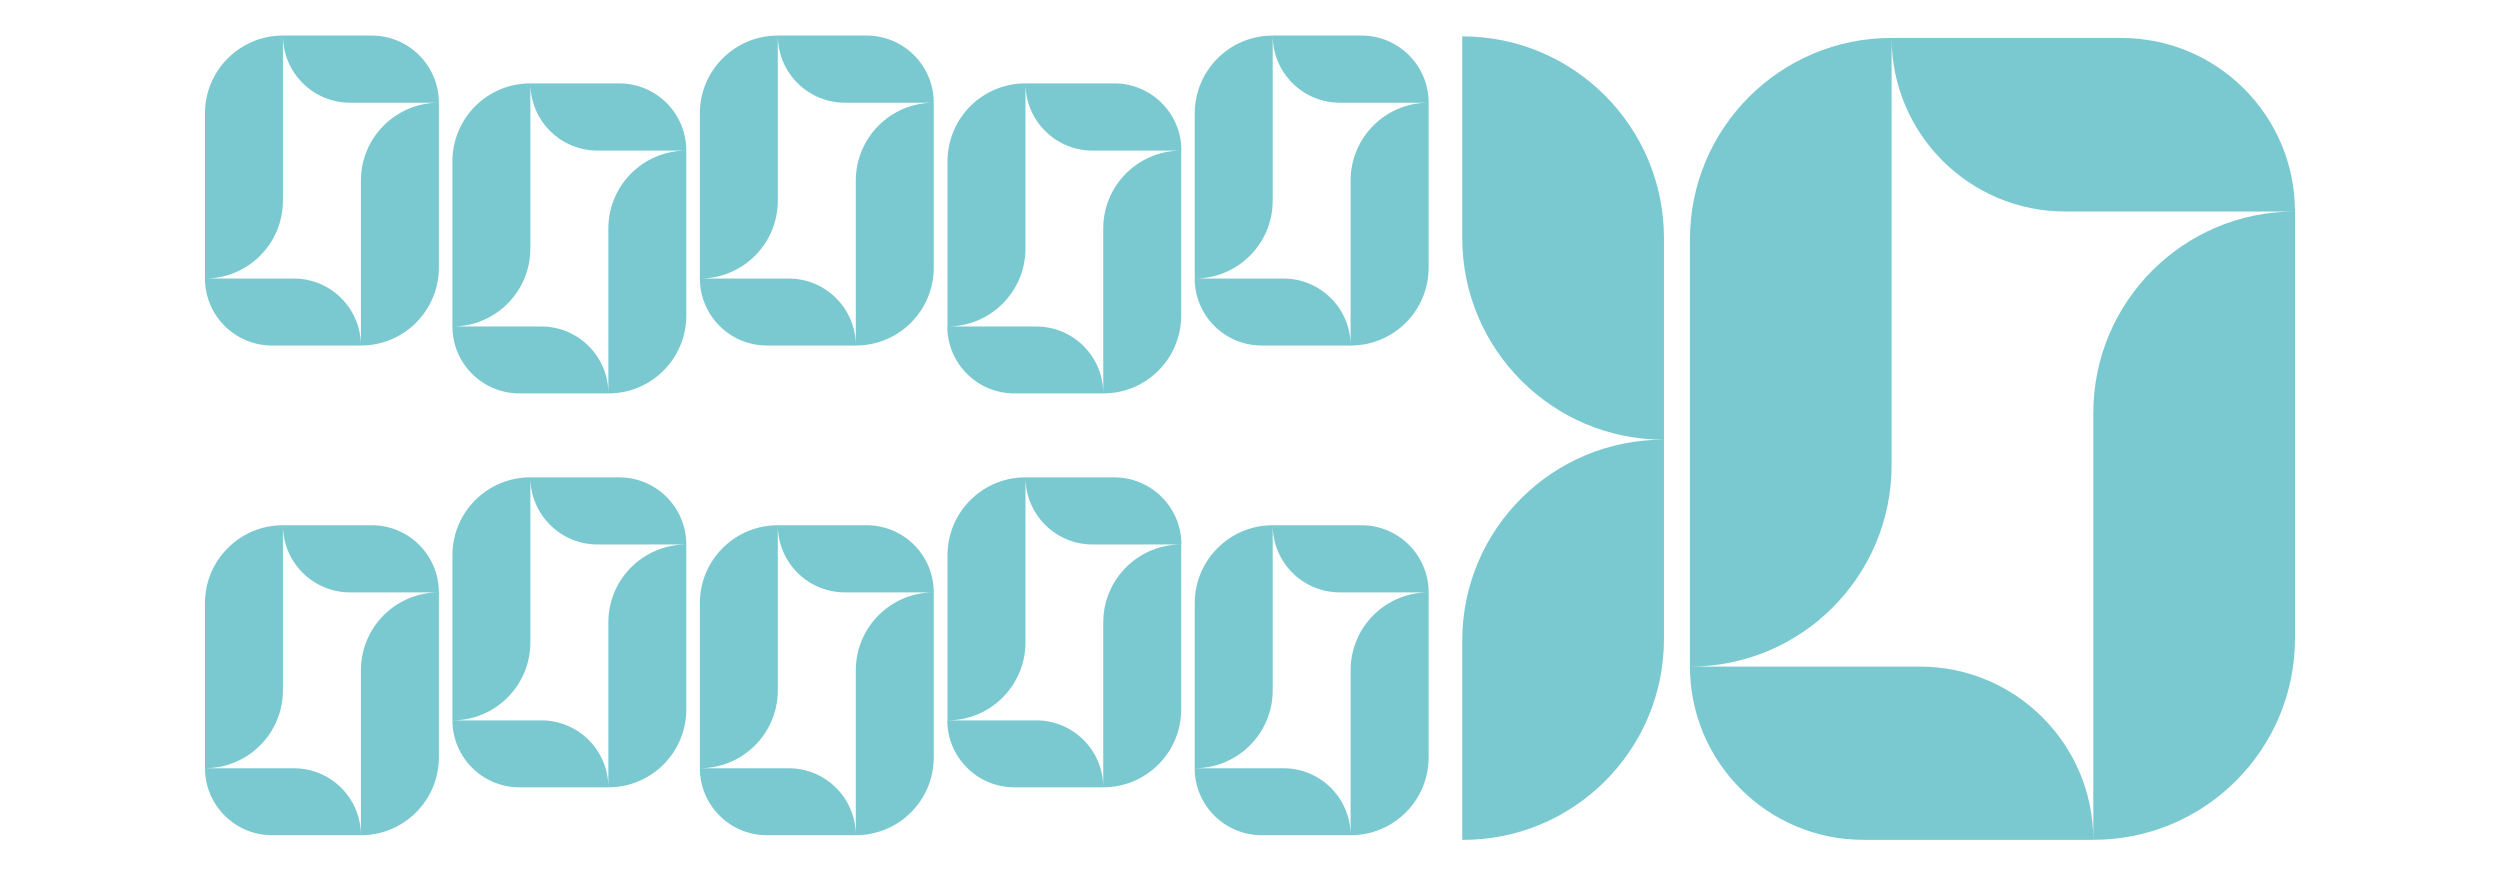
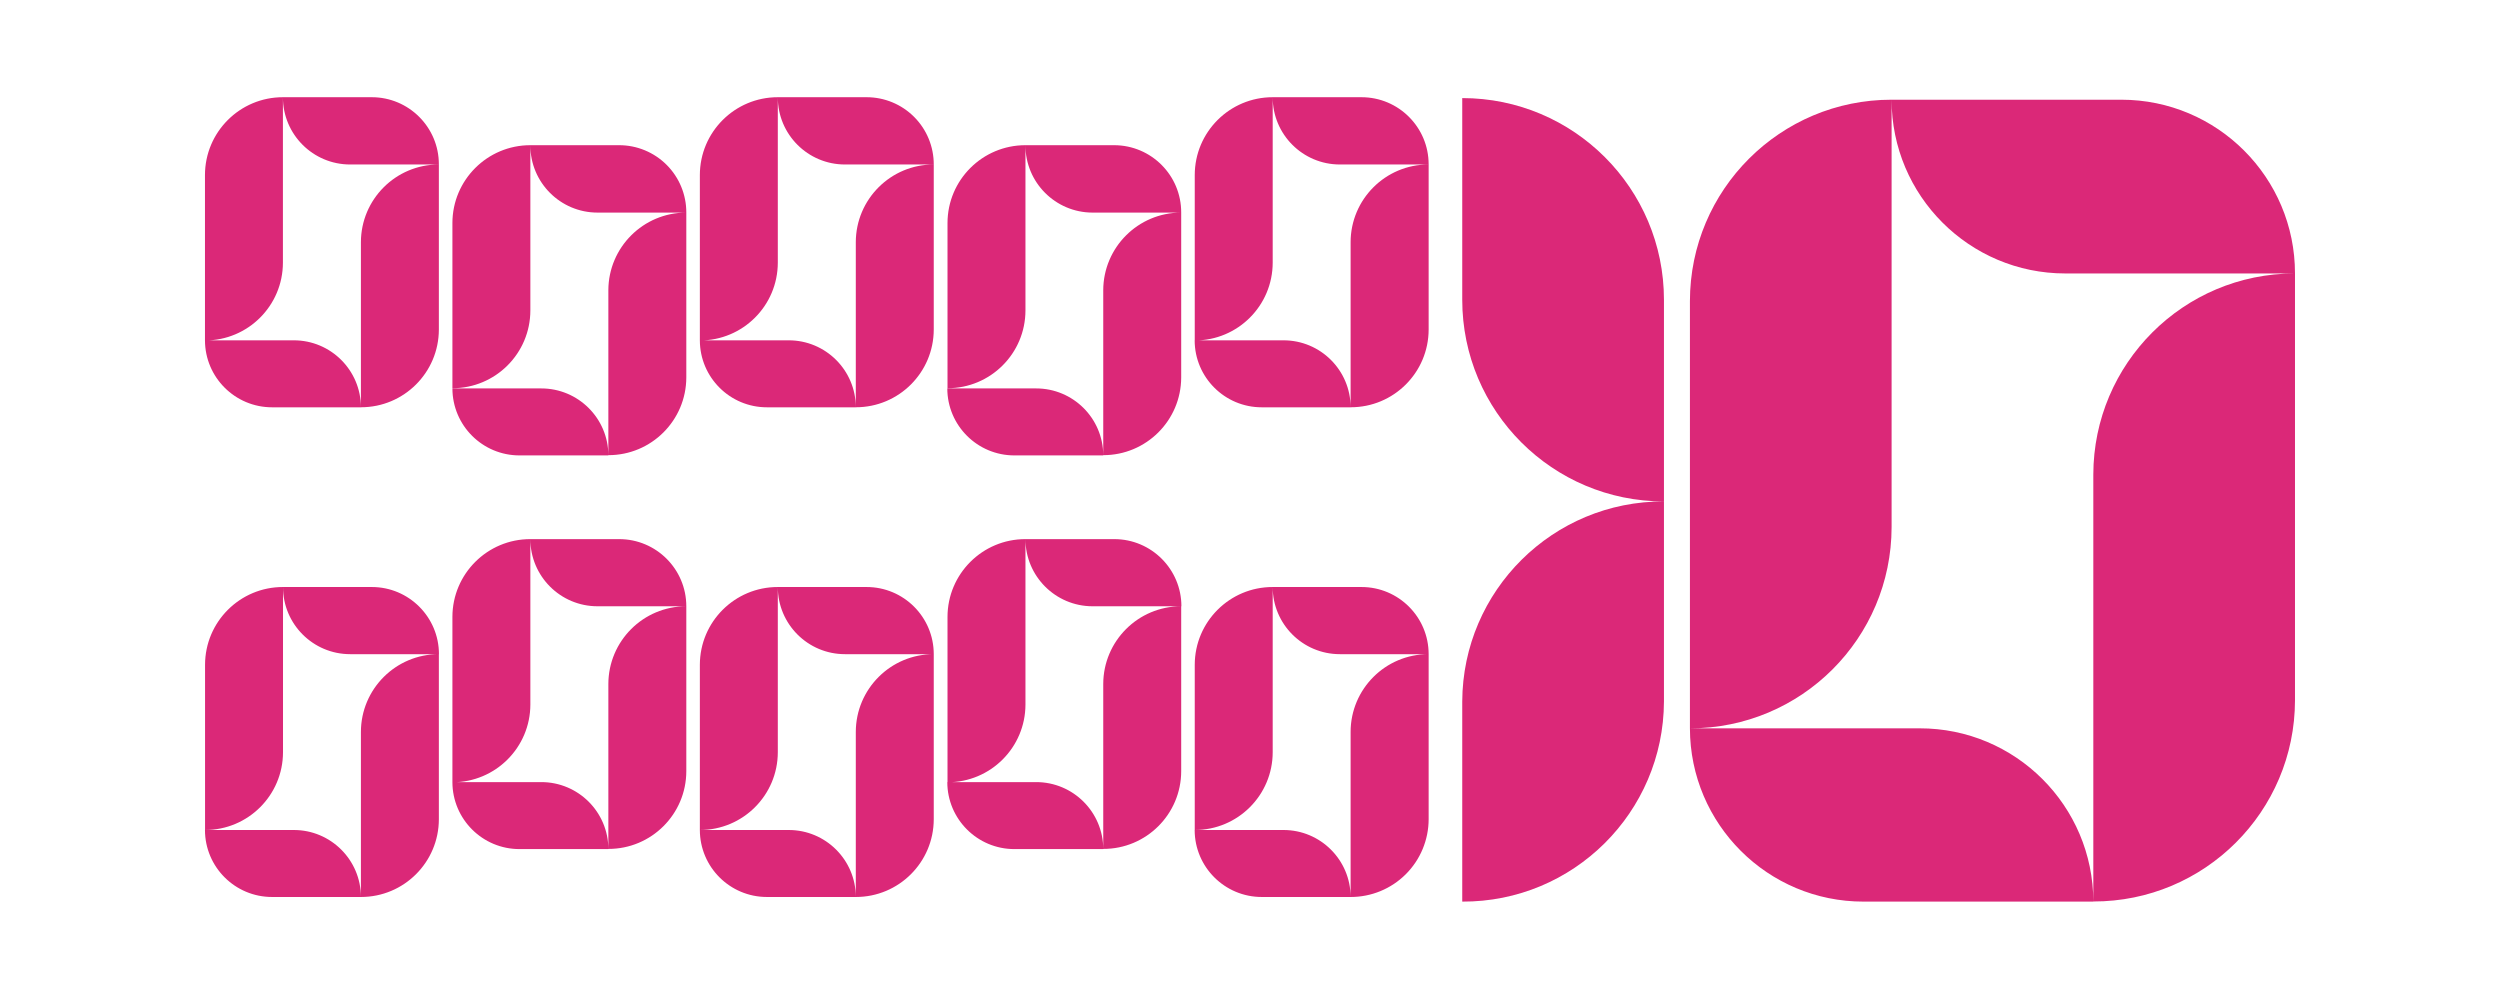
- <svg xmlns="http://www.w3.org/2000/svg" viewBox="0 0 599.73 210">
+ <svg xmlns="http://www.w3.org/2000/svg" id="Слой_1" data-name="Слой 1" viewBox="0 0 599.73 239.63">
  <defs>
-     <style>.cls-1{isolation:isolate;}.cls-2{fill:#7ac9d0;}.cls-3{mix-blend-mode:color-dodge;}</style>
+     <style>.cls-1{fill:#db2878;}</style>
  </defs>
-   <g class="cls-1">
-     <g id="Слой_1" data-name="Слой 1">
-       <path class="cls-2" d="M105.28,24.64V64.23a18.68,18.68,0,0,1-18.7,18.66V43.29a18.68,18.68,0,0,1,18.66-18.65H84A16.11,16.11,0,0,1,67.87,8.53V48.16a18.68,18.68,0,0,1-18.7,18.66V27.2A18.68,18.68,0,0,1,67.87,8.53h21.3a16.11,16.11,0,0,1,16.11,16.11ZM86.58,82.89H65.28A16.09,16.09,0,0,1,49.17,66.82h21.3A16.09,16.09,0,0,1,86.58,82.89Z" />
-       <path class="cls-2" d="M105.28,142.11v39.6a18.68,18.68,0,0,1-18.7,18.65V160.77a18.68,18.68,0,0,1,18.66-18.66H84A16.11,16.11,0,0,1,67.87,126v39.62a18.68,18.68,0,0,1-18.7,18.67V144.68A18.69,18.69,0,0,1,67.87,126h21.3a16.1,16.1,0,0,1,16.11,16.1Zm-18.7,58.25H65.28A16.09,16.09,0,0,1,49.17,184.3h21.3A16.08,16.08,0,0,1,86.58,200.36Z" />
-       <path class="cls-2" d="M164.64,36.13V75.72a18.68,18.68,0,0,1-18.7,18.66V54.78A18.68,18.68,0,0,1,164.6,36.13H143.34A16.11,16.11,0,0,1,127.23,20V59.65a18.69,18.69,0,0,1-18.7,18.67V38.69A18.68,18.68,0,0,1,127.23,20h21.3a16.11,16.11,0,0,1,16.11,16.11Zm-18.7,58.25h-21.3a16.08,16.08,0,0,1-16.11-16.06h21.3A16.08,16.08,0,0,1,145.94,94.38Z" />
-       <path class="cls-2" d="M164.64,130.62v39.6a18.68,18.68,0,0,1-18.7,18.65v-39.6a18.68,18.68,0,0,1,18.66-18.65H143.34a16.11,16.11,0,0,1-16.11-16.11v39.63a18.69,18.69,0,0,1-18.7,18.67V133.19a18.69,18.69,0,0,1,18.7-18.68h21.3a16.11,16.11,0,0,1,16.11,16.11Zm-18.7,58.25h-21.3a16.08,16.08,0,0,1-16.11-16.06h21.3A16.08,16.08,0,0,1,145.94,188.87Z" />
-       <path class="cls-2" d="M224,24.64V64.23a18.68,18.68,0,0,1-18.7,18.66V43.29A18.68,18.68,0,0,1,224,24.64H202.7A16.11,16.11,0,0,1,186.59,8.53V48.16a18.68,18.68,0,0,1-18.7,18.66V27.2a18.68,18.68,0,0,1,18.7-18.67h21.3A16.11,16.11,0,0,1,224,24.64ZM205.3,82.89H184a16.09,16.09,0,0,1-16.11-16.07h21.3A16.09,16.09,0,0,1,205.3,82.89Z" />
-       <path class="cls-2" d="M224,142.11v39.6a18.68,18.68,0,0,1-18.7,18.65V160.77A18.68,18.68,0,0,1,224,142.11H202.7A16.1,16.1,0,0,1,186.59,126v39.62a18.68,18.68,0,0,1-18.7,18.67V144.68A18.69,18.69,0,0,1,186.59,126h21.3A16.1,16.1,0,0,1,224,142.11Zm-18.7,58.25H184a16.08,16.08,0,0,1-16.11-16.06h21.3A16.08,16.08,0,0,1,205.3,200.36Z" />
-       <path class="cls-2" d="M283.36,36.13V75.72a18.68,18.68,0,0,1-18.7,18.66V54.78a18.68,18.68,0,0,1,18.66-18.65H262.06A16.11,16.11,0,0,1,246,20V59.65a18.69,18.69,0,0,1-18.7,18.67V38.69A18.68,18.68,0,0,1,246,20h21.3a16.11,16.11,0,0,1,16.11,16.11Zm-18.7,58.25h-21.3a16.08,16.08,0,0,1-16.11-16.06h21.3A16.08,16.08,0,0,1,264.66,94.38Z" />
-       <path class="cls-2" d="M283.36,130.62v39.6a18.68,18.68,0,0,1-18.7,18.65v-39.6a18.68,18.68,0,0,1,18.66-18.65H262.06A16.11,16.11,0,0,1,246,114.51v39.63a18.69,18.69,0,0,1-18.7,18.67V133.19A18.69,18.69,0,0,1,246,114.51h21.3a16.11,16.11,0,0,1,16.11,16.11Zm-18.7,58.25h-21.3a16.08,16.08,0,0,1-16.11-16.06h21.3A16.08,16.08,0,0,1,264.66,188.87Z" />
-       <path class="cls-2" d="M342.72,24.64V64.23A18.68,18.68,0,0,1,324,82.89V43.29a18.67,18.67,0,0,1,18.66-18.65H321.42A16.11,16.11,0,0,1,305.31,8.53V48.16a18.68,18.68,0,0,1-18.7,18.66V27.2a18.68,18.68,0,0,1,18.7-18.67h21.3a16.11,16.11,0,0,1,16.11,16.11ZM324,82.89h-21.3a16.09,16.09,0,0,1-16.11-16.07h21.3A16.1,16.1,0,0,1,324,82.89Z" />
-       <path class="cls-2" d="M342.72,142.11v39.6A18.68,18.68,0,0,1,324,200.36V160.77a18.67,18.67,0,0,1,18.66-18.66H321.42A16.1,16.1,0,0,1,305.31,126v39.62a18.68,18.68,0,0,1-18.7,18.67V144.68A18.69,18.69,0,0,1,305.31,126h21.3a16.11,16.11,0,0,1,16.11,16.1ZM324,200.36h-21.3a16.08,16.08,0,0,1-16.11-16.06h21.3A16.09,16.09,0,0,1,324,200.36Z" />
-       <g class="cls-3">
-         <path class="cls-2" d="M350.78,57.1V8.72A48.38,48.38,0,0,1,399.17,57.1v96.38a48.18,48.18,0,0,1-48.39,48v-48a48.19,48.19,0,0,1,48.39-48A48.38,48.38,0,0,1,350.78,57.1Z" />
-         <path class="cls-2" d="M550.55,50.78V153.21a48.31,48.31,0,0,1-48.38,48.25V99a48.33,48.33,0,0,1,48.28-48.26h-55A41.66,41.66,0,0,1,453.78,9.11V111.62a48.33,48.33,0,0,1-48.38,48.29V57.41A48.35,48.35,0,0,1,453.78,9.1h55.1a41.67,41.67,0,0,1,41.67,41.67ZM502.17,201.47h-55.1a41.62,41.62,0,0,1-41.67-41.56h55.1A41.61,41.61,0,0,1,502.17,201.47Z" />
-       </g>
-     </g>
-   </g>
+   <path class="cls-1" d="M105.28,39.45v39.6A18.68,18.68,0,0,1,86.58,97.7V58.11a18.67,18.67,0,0,1,18.66-18.65H84A16.12,16.12,0,0,1,67.87,23.35V63a18.68,18.68,0,0,1-18.7,18.67V42a18.69,18.69,0,0,1,18.7-18.68h21.3a16.1,16.1,0,0,1,16.11,16.1ZM86.58,97.71H65.28A16.1,16.1,0,0,1,49.17,81.64h21.3A16.09,16.09,0,0,1,86.58,97.71Z" />
+   <path class="cls-1" d="M105.28,156.93v39.59a18.68,18.68,0,0,1-18.7,18.66v-39.6a18.68,18.68,0,0,1,18.66-18.65H84a16.11,16.11,0,0,1-16.11-16.11v39.63a18.68,18.68,0,0,1-18.7,18.66V159.49a18.68,18.68,0,0,1,18.7-18.67h21.3a16.11,16.11,0,0,1,16.11,16.11Zm-18.7,58.25H65.28a16.09,16.09,0,0,1-16.11-16.07h21.3A16.09,16.09,0,0,1,86.58,215.18Z" />
+   <path class="cls-1" d="M164.64,51V90.54a18.68,18.68,0,0,1-18.7,18.65V69.6A18.68,18.68,0,0,1,164.6,51H143.34a16.11,16.11,0,0,1-16.11-16.11V74.46a18.68,18.68,0,0,1-18.7,18.67V53.51a18.69,18.69,0,0,1,18.7-18.68h21.3A16.11,16.11,0,0,1,164.64,51Zm-18.7,58.25h-21.3a16.09,16.09,0,0,1-16.11-16.07h21.3A16.09,16.09,0,0,1,145.94,109.2Z" />
+   <path class="cls-1" d="M164.64,145.44V185a18.67,18.67,0,0,1-18.7,18.65V164.09a18.68,18.68,0,0,1,18.66-18.65H143.34a16.11,16.11,0,0,1-16.11-16.11V169a18.68,18.68,0,0,1-18.7,18.66V148a18.68,18.68,0,0,1,18.7-18.67h21.3a16.11,16.11,0,0,1,16.11,16.11Zm-18.7,58.25h-21.3a16.09,16.09,0,0,1-16.11-16.07h21.3A16.09,16.09,0,0,1,145.94,203.69Z" />
+   <path class="cls-1" d="M224,39.45v39.6A18.68,18.68,0,0,1,205.3,97.7V58.11A18.67,18.67,0,0,1,224,39.46H202.7a16.11,16.11,0,0,1-16.11-16.11V63a18.68,18.68,0,0,1-18.7,18.67V42a18.69,18.69,0,0,1,18.7-18.68h21.3A16.1,16.1,0,0,1,224,39.45ZM205.3,97.71H184a16.09,16.09,0,0,1-16.11-16.07h21.3A16.09,16.09,0,0,1,205.3,97.71Z" />
+   <path class="cls-1" d="M224,156.93v39.59a18.68,18.68,0,0,1-18.7,18.66v-39.6A18.68,18.68,0,0,1,224,156.93H202.7a16.11,16.11,0,0,1-16.11-16.11v39.63a18.68,18.68,0,0,1-18.7,18.66V159.49a18.68,18.68,0,0,1,18.7-18.67h21.3A16.11,16.11,0,0,1,224,156.93Zm-18.7,58.25H184a16.09,16.09,0,0,1-16.11-16.07h21.3A16.09,16.09,0,0,1,205.3,215.18Z" />
+   <path class="cls-1" d="M283.36,51V90.54a18.68,18.68,0,0,1-18.7,18.65V69.6A18.68,18.68,0,0,1,283.32,51H262.06A16.11,16.11,0,0,1,246,34.84V74.46a18.68,18.68,0,0,1-18.7,18.67V53.51A18.69,18.69,0,0,1,246,34.83h21.3A16.11,16.11,0,0,1,283.36,51Zm-18.7,58.25h-21.3a16.09,16.09,0,0,1-16.11-16.07h21.3A16.09,16.09,0,0,1,264.66,109.2Z" />
+   <path class="cls-1" d="M283.36,145.44V185a18.67,18.67,0,0,1-18.7,18.65V164.09a18.68,18.68,0,0,1,18.66-18.65H262.06A16.11,16.11,0,0,1,246,129.33V169a18.68,18.68,0,0,1-18.7,18.66V148A18.68,18.68,0,0,1,246,129.33h21.3a16.11,16.11,0,0,1,16.11,16.11Zm-18.7,58.25h-21.3a16.09,16.09,0,0,1-16.11-16.07h21.3A16.09,16.09,0,0,1,264.66,203.69Z" />
+   <path class="cls-1" d="M342.72,39.45v39.6A18.68,18.68,0,0,1,324,97.7V58.11a18.67,18.67,0,0,1,18.66-18.65H321.42a16.11,16.11,0,0,1-16.11-16.11V63a18.68,18.68,0,0,1-18.7,18.67V42a18.69,18.69,0,0,1,18.7-18.68h21.3a16.11,16.11,0,0,1,16.11,16.1ZM324,97.71h-21.3a16.09,16.09,0,0,1-16.11-16.07h21.3A16.09,16.09,0,0,1,324,97.71Z" />
+   <path class="cls-1" d="M342.72,156.93v39.59A18.68,18.68,0,0,1,324,215.18v-39.6a18.67,18.67,0,0,1,18.66-18.65H321.42a16.11,16.11,0,0,1-16.11-16.11v39.63a18.68,18.68,0,0,1-18.7,18.66V159.49a18.68,18.68,0,0,1,18.7-18.67h21.3a16.11,16.11,0,0,1,16.11,16.11ZM324,215.18h-21.3a16.09,16.09,0,0,1-16.11-16.07h21.3A16.1,16.1,0,0,1,324,215.18Z" />
+   <path class="cls-1" d="M350.78,71.92V23.53a48.39,48.39,0,0,1,48.39,48.39v96.37a48.19,48.19,0,0,1-48.39,48v-48a48.2,48.2,0,0,1,48.39-48A48.38,48.38,0,0,1,350.78,71.92Z" />
+   <path class="cls-1" d="M550.55,65.6V168a48.32,48.32,0,0,1-48.38,48.26V113.85A48.32,48.32,0,0,1,550.45,65.6h-55a41.67,41.67,0,0,1-41.67-41.67V126.44a48.33,48.33,0,0,1-48.38,48.28V72.23a48.34,48.34,0,0,1,48.38-48.31h55.1A41.67,41.67,0,0,1,550.55,65.6ZM502.17,216.29h-55.1a41.62,41.62,0,0,1-41.67-41.57h55.1A41.62,41.62,0,0,1,502.17,216.29Z" />
</svg>
